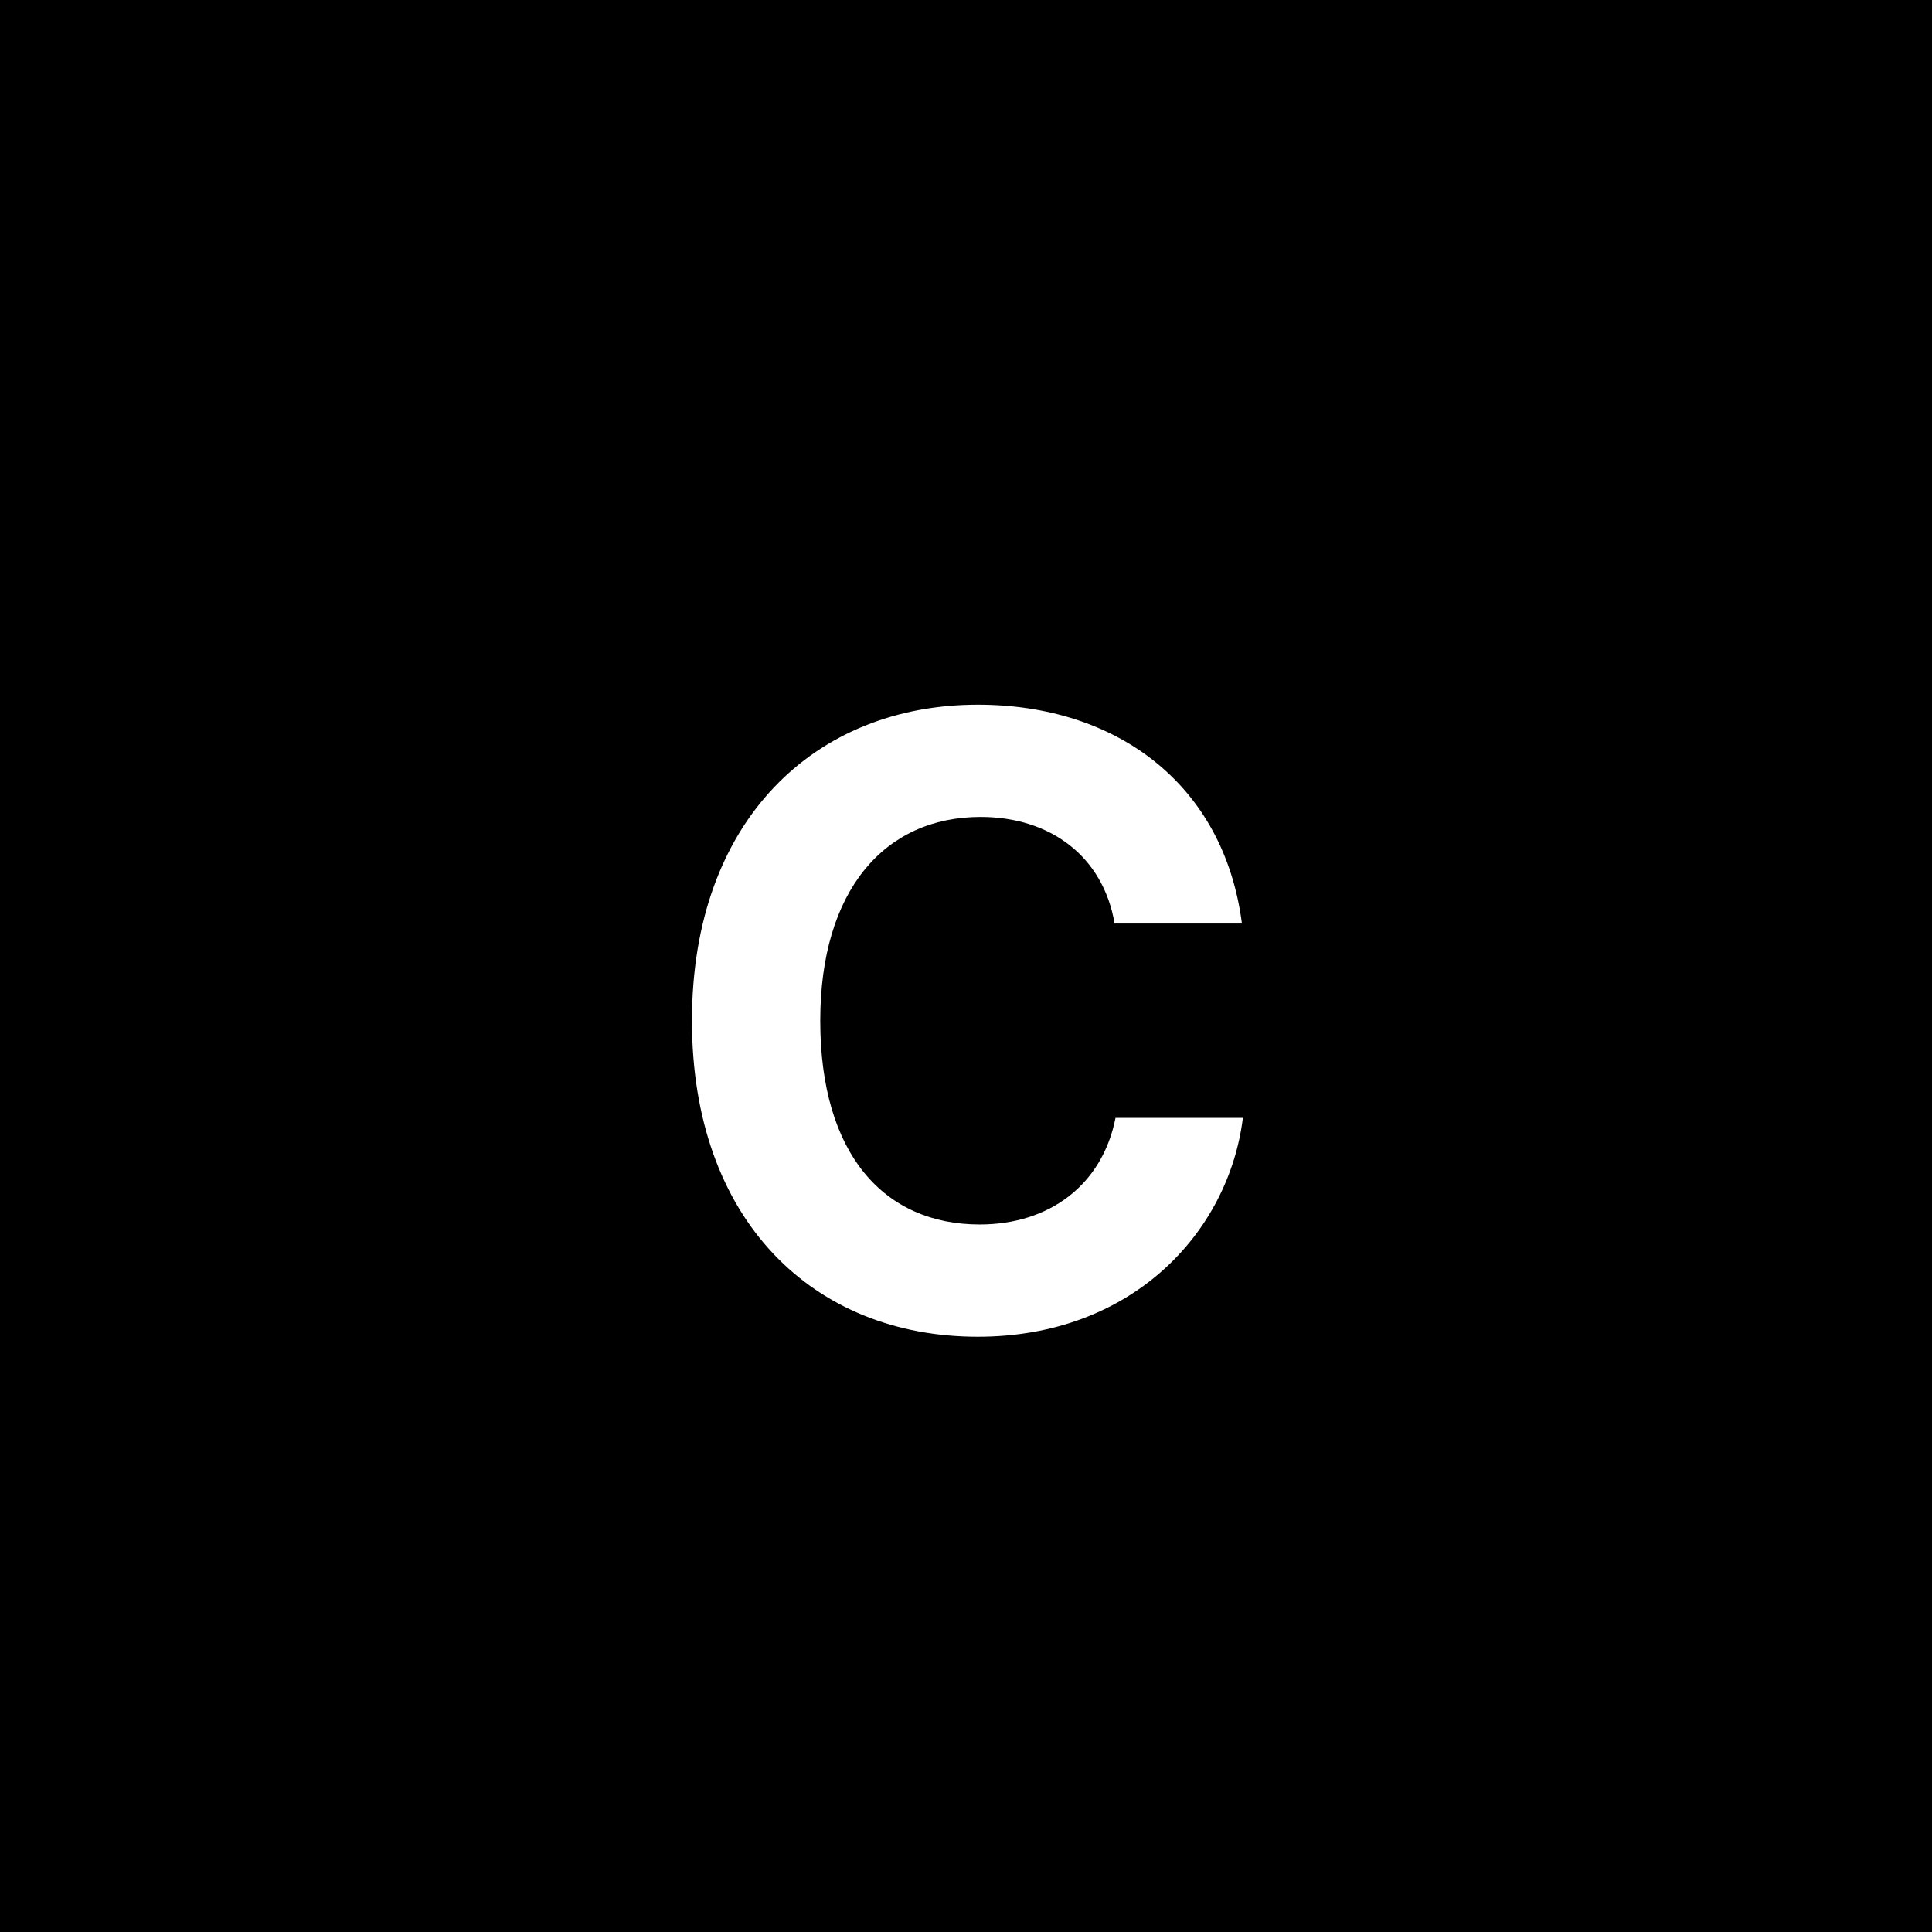
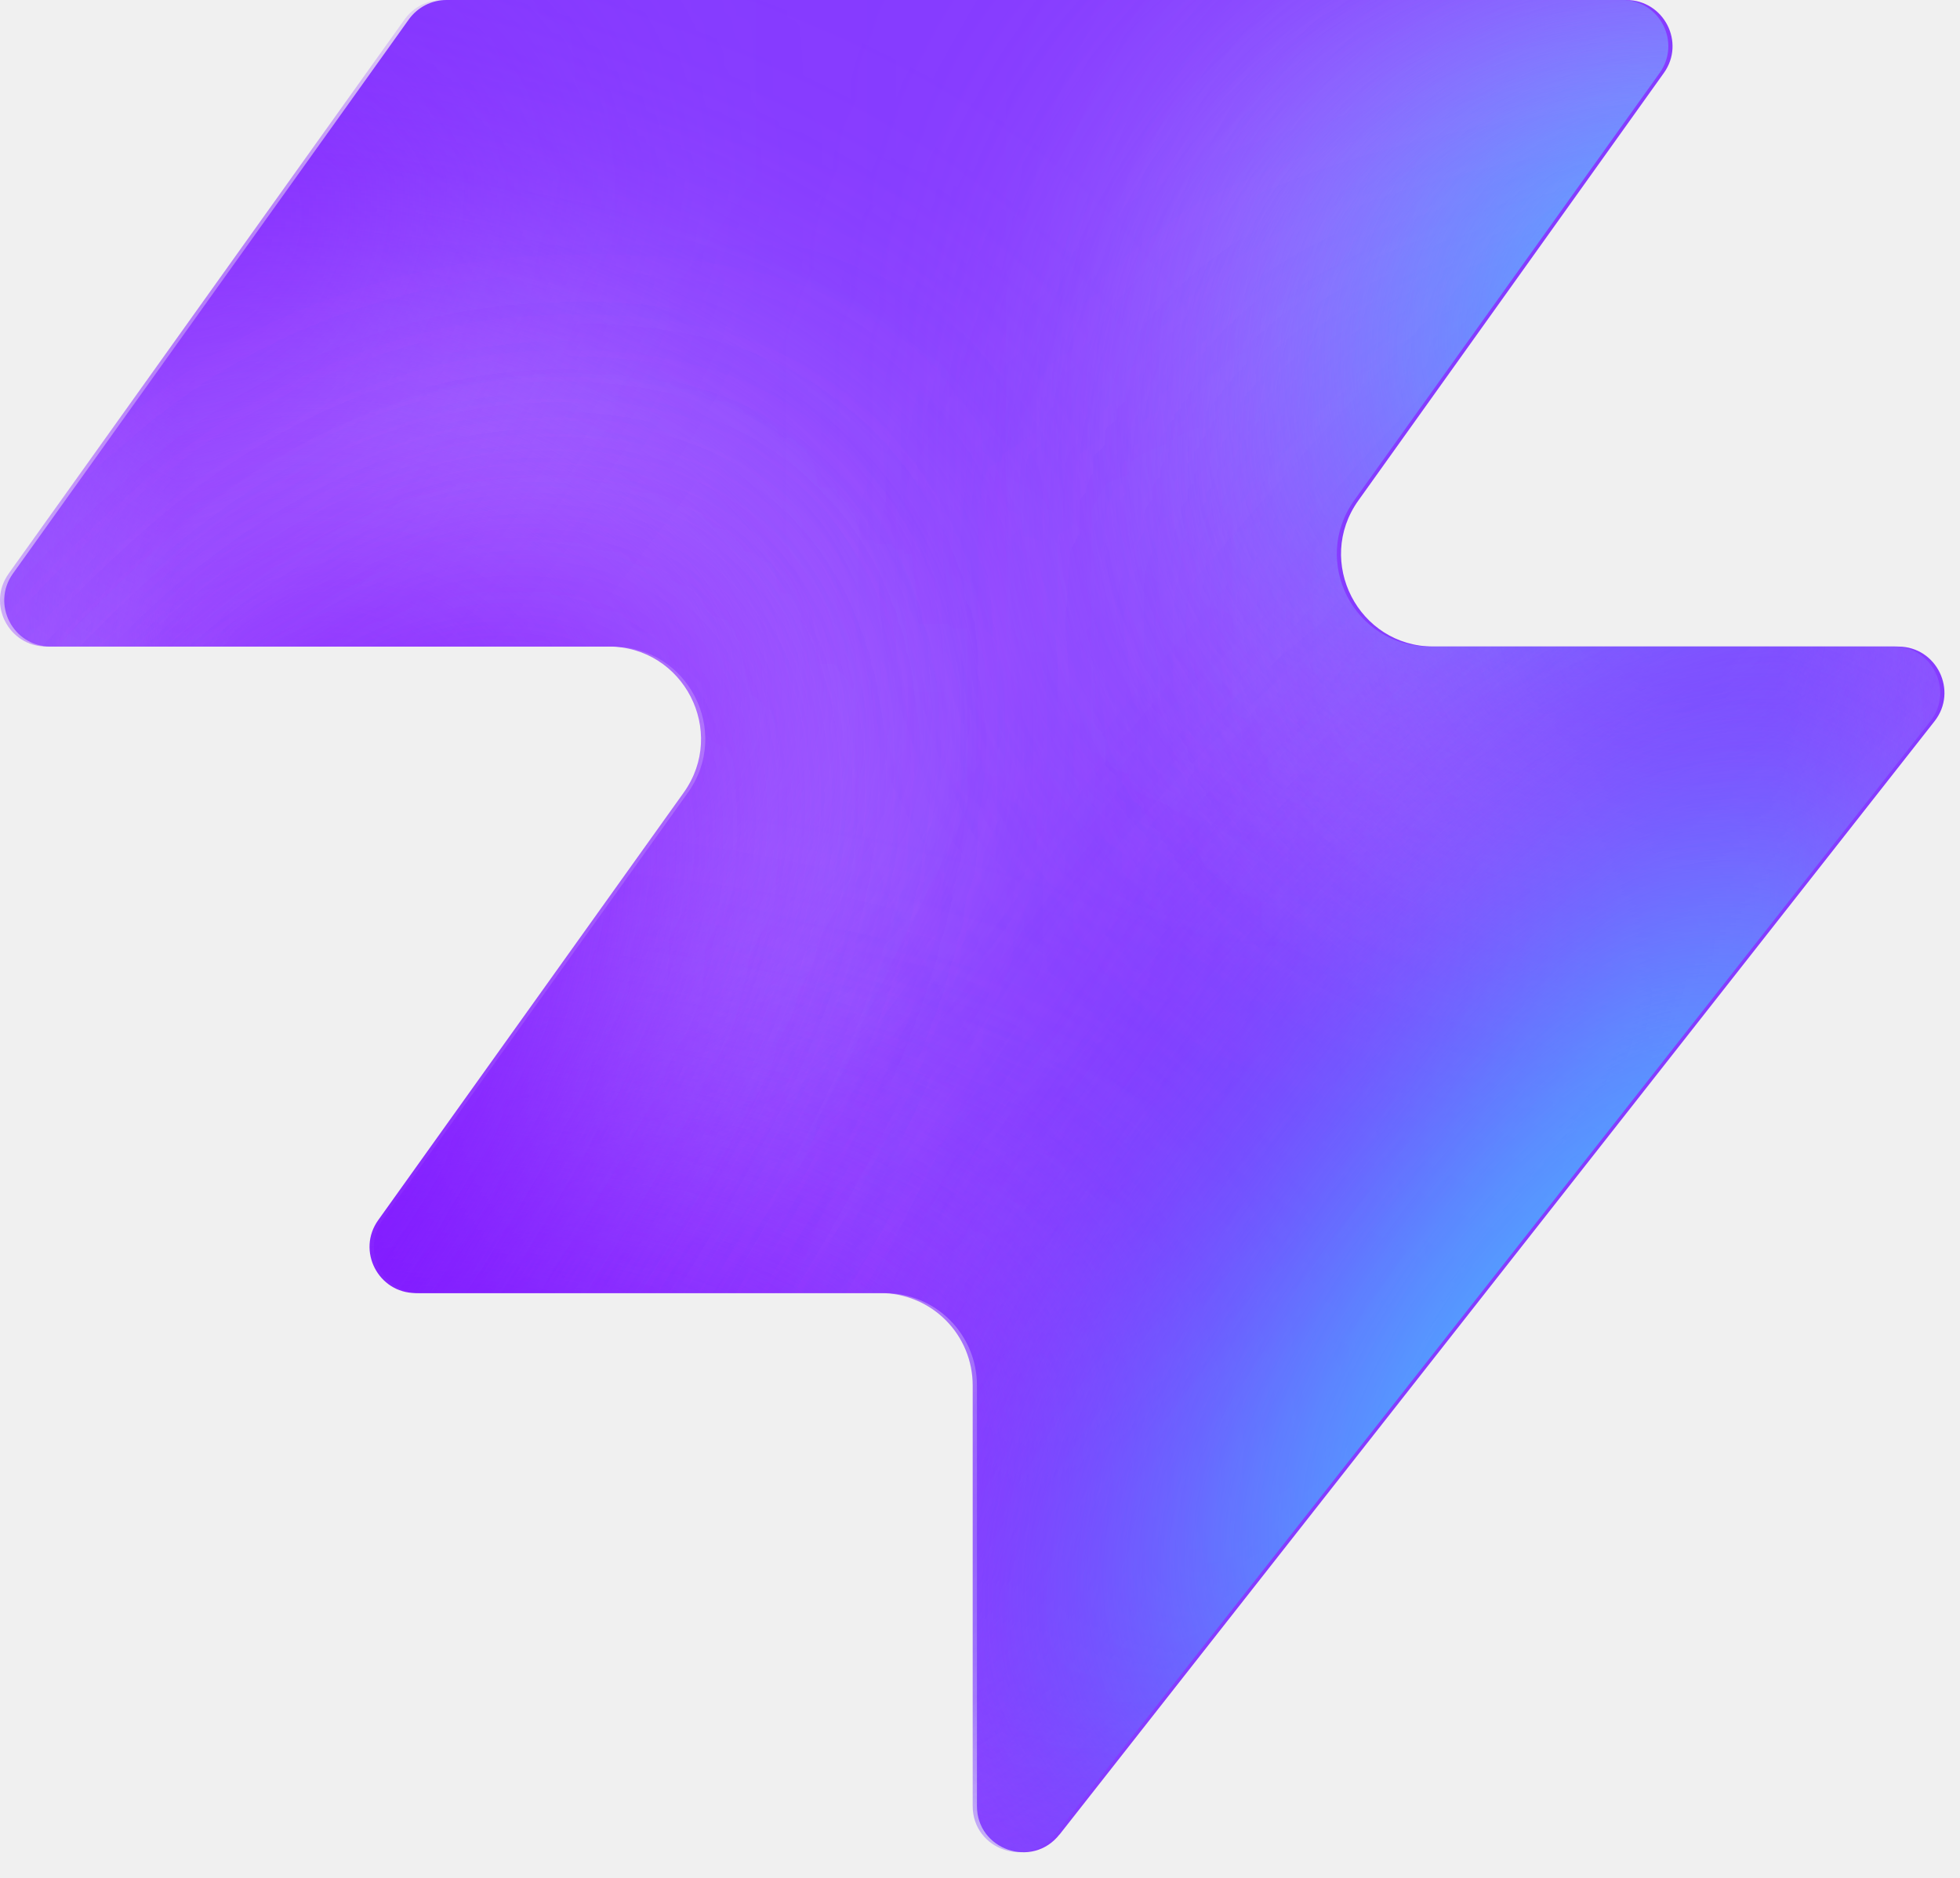
- <svg xmlns="http://www.w3.org/2000/svg" viewBox="0 0 32 32">
-   <rect width="32" height="32" fill="#000000" />
-   <text x="16" y="22" font-family="Inter, Helvetica, Arial, sans-serif" font-size="14" font-weight="700" fill="#FFFFFF" text-anchor="middle" letter-spacing="2">C</text>
+ <svg xmlns="http://www.w3.org/2000/svg" width="48" height="46" fill="none" viewBox="0 0 48 46">
+   <path fill="#863bff" d="M25.946 44.938c-.664.845-2.021.375-2.021-.698V33.937a2.26 2.26 0 0 0-2.262-2.262H10.287c-.92 0-1.456-1.04-.92-1.788l7.48-10.471c1.07-1.497 0-3.578-1.842-3.578H1.237c-.92 0-1.456-1.04-.92-1.788L10.013.474c.214-.297.556-.474.92-.474h28.894c.92 0 1.456 1.04.92 1.788l-7.48 10.471c-1.07 1.498 0 3.579 1.842 3.579h11.377c.943 0 1.473 1.088.89 1.83L25.947 44.94z" style="fill:#863bff;fill:color(display-p3 .525 .23 1);fill-opacity:1" />
+   <mask id="a" width="48" height="46" x="0" y="0" maskUnits="userSpaceOnUse" style="mask-type:alpha">
+     <path fill="#000" d="M25.842 44.938c-.664.844-2.021.375-2.021-.698V33.937a2.26 2.26 0 0 0-2.262-2.262H10.183c-.92 0-1.456-1.04-.92-1.788l7.48-10.471c1.07-1.498 0-3.579-1.842-3.579H1.133c-.92 0-1.456-1.04-.92-1.787L9.91.473c.214-.297.556-.474.92-.474h28.894c.92 0 1.456 1.04.92 1.788l-7.48 10.471c-1.07 1.498 0 3.578 1.842 3.578h11.377c.943 0 1.473 1.088.89 1.832L25.843 44.94z" style="fill:#000;fill-opacity:1" />
+   </mask>
+   <g mask="url(#a)">
+     <g filter="url(#b)">
+       <ellipse cx="5.508" cy="14.704" fill="#ede6ff" rx="5.508" ry="14.704" style="fill:#ede6ff;fill:color(display-p3 .927 .903 1);fill-opacity:1" transform="matrix(.00324 1 1 -.00324 -4.47 31.516)" />
+     </g>
+     <g filter="url(#c)">
+       <ellipse cx="10.399" cy="29.851" fill="#ede6ff" rx="10.399" ry="29.851" style="fill:#ede6ff;fill:color(display-p3 .927 .903 1);fill-opacity:1" transform="matrix(.00324 1 1 -.00324 -39.328 7.883)" />
+     </g>
+     <g filter="url(#d)">
+       <ellipse cx="5.508" cy="30.487" fill="#7e14ff" rx="5.508" ry="30.487" style="fill:#7e14ff;fill:color(display-p3 .492 .077 1);fill-opacity:1" transform="rotate(89.814 -25.913 -14.639)scale(1 -1)" />
+     </g>
+     <g filter="url(#e)">
+       <ellipse cx="5.508" cy="30.599" fill="#7e14ff" rx="5.508" ry="30.599" style="fill:#7e14ff;fill:color(display-p3 .492 .077 1);fill-opacity:1" transform="rotate(89.814 -32.644 -3.334)scale(1 -1)" />
+     </g>
+     <g filter="url(#f)">
+       <ellipse cx="5.508" cy="30.599" fill="#7e14ff" rx="5.508" ry="30.599" style="fill:#7e14ff;fill:color(display-p3 .492 .077 1);fill-opacity:1" transform="matrix(.00324 1 1 -.00324 -34.34 30.47)" />
+     </g>
+     <g filter="url(#g)">
+       <ellipse cx="14.072" cy="22.078" fill="#ede6ff" rx="14.072" ry="22.078" style="fill:#ede6ff;fill:color(display-p3 .927 .903 1);fill-opacity:1" transform="rotate(93.35 24.506 48.493)scale(-1 1)" />
+     </g>
+     <g filter="url(#h)">
+       <ellipse cx="3.47" cy="21.501" fill="#7e14ff" rx="3.47" ry="21.501" style="fill:#7e14ff;fill:color(display-p3 .492 .077 1);fill-opacity:1" transform="rotate(89.009 28.708 47.59)scale(-1 1)" />
+     </g>
+     <g filter="url(#i)">
+       <ellipse cx="3.47" cy="21.501" fill="#7e14ff" rx="3.47" ry="21.501" style="fill:#7e14ff;fill:color(display-p3 .492 .077 1);fill-opacity:1" transform="rotate(89.009 28.708 47.59)scale(-1 1)" />
+     </g>
+     <g filter="url(#j)">
+       <ellipse cx=".387" cy="8.972" fill="#7e14ff" rx="4.407" ry="29.108" style="fill:#7e14ff;fill:color(display-p3 .492 .077 1);fill-opacity:1" transform="rotate(39.51 .387 8.972)" />
+     </g>
+     <g filter="url(#k)">
+       <ellipse cx="47.523" cy="-6.092" fill="#7e14ff" rx="4.407" ry="29.108" style="fill:#7e14ff;fill:color(display-p3 .492 .077 1);fill-opacity:1" transform="rotate(37.892 47.523 -6.092)" />
+     </g>
+     <g filter="url(#l)">
+       <ellipse cx="41.412" cy="6.333" fill="#47bfff" rx="5.971" ry="9.665" style="fill:#47bfff;fill:color(display-p3 .28 .748 1);fill-opacity:1" transform="rotate(37.892 41.412 6.333)" />
+     </g>
+     <g filter="url(#m)">
+       <ellipse cx="-1.879" cy="38.332" fill="#7e14ff" rx="4.407" ry="29.108" style="fill:#7e14ff;fill:color(display-p3 .492 .077 1);fill-opacity:1" transform="rotate(37.892 -1.88 38.332)" />
+     </g>
+     <g filter="url(#n)">
+       <ellipse cx="-1.879" cy="38.332" fill="#7e14ff" rx="4.407" ry="29.108" style="fill:#7e14ff;fill:color(display-p3 .492 .077 1);fill-opacity:1" transform="rotate(37.892 -1.88 38.332)" />
+     </g>
+     <g filter="url(#o)">
+       <ellipse cx="35.651" cy="29.907" fill="#7e14ff" rx="4.407" ry="29.108" style="fill:#7e14ff;fill:color(display-p3 .492 .077 1);fill-opacity:1" transform="rotate(37.892 35.651 29.907)" />
+     </g>
+     <g filter="url(#p)">
+       <ellipse cx="38.418" cy="32.4" fill="#47bfff" rx="5.971" ry="15.297" style="fill:#47bfff;fill:color(display-p3 .28 .748 1);fill-opacity:1" transform="rotate(37.892 38.418 32.4)" />
+     </g>
+   </g>
+   <defs>
+     <filter id="b" width="60.045" height="41.654" x="-19.77" y="16.149" color-interpolation-filters="sRGB" filterUnits="userSpaceOnUse">
+       <feFlood flood-opacity="0" result="BackgroundImageFix" />
+       <feBlend in="SourceGraphic" in2="BackgroundImageFix" result="shape" />
+       <feGaussianBlur result="effect1_foregroundBlur_2002_17158" stdDeviation="7.659" />
+     </filter>
+     <filter id="c" width="90.34" height="51.437" x="-54.613" y="-7.533" color-interpolation-filters="sRGB" filterUnits="userSpaceOnUse">
+       <feFlood flood-opacity="0" result="BackgroundImageFix" />
+       <feBlend in="SourceGraphic" in2="BackgroundImageFix" result="shape" />
+       <feGaussianBlur result="effect1_foregroundBlur_2002_17158" stdDeviation="7.659" />
+     </filter>
+     <filter id="d" width="79.355" height="29.4" x="-49.64" y="2.03" color-interpolation-filters="sRGB" filterUnits="userSpaceOnUse">
+       <feFlood flood-opacity="0" result="BackgroundImageFix" />
+       <feBlend in="SourceGraphic" in2="BackgroundImageFix" result="shape" />
+       <feGaussianBlur result="effect1_foregroundBlur_2002_17158" stdDeviation="4.596" />
+     </filter>
+     <filter id="e" width="79.579" height="29.4" x="-45.045" y="20.029" color-interpolation-filters="sRGB" filterUnits="userSpaceOnUse">
+       <feFlood flood-opacity="0" result="BackgroundImageFix" />
+       <feBlend in="SourceGraphic" in2="BackgroundImageFix" result="shape" />
+       <feGaussianBlur result="effect1_foregroundBlur_2002_17158" stdDeviation="4.596" />
+     </filter>
+     <filter id="f" width="79.579" height="29.4" x="-43.513" y="21.178" color-interpolation-filters="sRGB" filterUnits="userSpaceOnUse">
+       <feFlood flood-opacity="0" result="BackgroundImageFix" />
+       <feBlend in="SourceGraphic" in2="BackgroundImageFix" result="shape" />
+       <feGaussianBlur result="effect1_foregroundBlur_2002_17158" stdDeviation="4.596" />
+     </filter>
+     <filter id="g" width="74.749" height="58.852" x="15.756" y="-17.901" color-interpolation-filters="sRGB" filterUnits="userSpaceOnUse">
+       <feFlood flood-opacity="0" result="BackgroundImageFix" />
+       <feBlend in="SourceGraphic" in2="BackgroundImageFix" result="shape" />
+       <feGaussianBlur result="effect1_foregroundBlur_2002_17158" stdDeviation="7.659" />
+     </filter>
+     <filter id="h" width="61.377" height="25.362" x="23.548" y="2.284" color-interpolation-filters="sRGB" filterUnits="userSpaceOnUse">
+       <feFlood flood-opacity="0" result="BackgroundImageFix" />
+       <feBlend in="SourceGraphic" in2="BackgroundImageFix" result="shape" />
+       <feGaussianBlur result="effect1_foregroundBlur_2002_17158" stdDeviation="4.596" />
+     </filter>
+     <filter id="i" width="61.377" height="25.362" x="23.548" y="2.284" color-interpolation-filters="sRGB" filterUnits="userSpaceOnUse">
+       <feFlood flood-opacity="0" result="BackgroundImageFix" />
+       <feBlend in="SourceGraphic" in2="BackgroundImageFix" result="shape" />
+       <feGaussianBlur result="effect1_foregroundBlur_2002_17158" stdDeviation="4.596" />
+     </filter>
+     <filter id="j" width="56.045" height="63.649" x="-27.636" y="-22.853" color-interpolation-filters="sRGB" filterUnits="userSpaceOnUse">
+       <feFlood flood-opacity="0" result="BackgroundImageFix" />
+       <feBlend in="SourceGraphic" in2="BackgroundImageFix" result="shape" />
+       <feGaussianBlur result="effect1_foregroundBlur_2002_17158" stdDeviation="4.596" />
+     </filter>
+     <filter id="k" width="54.814" height="64.646" x="20.116" y="-38.415" color-interpolation-filters="sRGB" filterUnits="userSpaceOnUse">
+       <feFlood flood-opacity="0" result="BackgroundImageFix" />
+       <feBlend in="SourceGraphic" in2="BackgroundImageFix" result="shape" />
+       <feGaussianBlur result="effect1_foregroundBlur_2002_17158" stdDeviation="4.596" />
+     </filter>
+     <filter id="l" width="33.541" height="35.313" x="24.641" y="-11.323" color-interpolation-filters="sRGB" filterUnits="userSpaceOnUse">
+       <feFlood flood-opacity="0" result="BackgroundImageFix" />
+       <feBlend in="SourceGraphic" in2="BackgroundImageFix" result="shape" />
+       <feGaussianBlur result="effect1_foregroundBlur_2002_17158" stdDeviation="4.596" />
+     </filter>
+     <filter id="m" width="54.814" height="64.646" x="-29.286" y="6.009" color-interpolation-filters="sRGB" filterUnits="userSpaceOnUse">
+       <feFlood flood-opacity="0" result="BackgroundImageFix" />
+       <feBlend in="SourceGraphic" in2="BackgroundImageFix" result="shape" />
+       <feGaussianBlur result="effect1_foregroundBlur_2002_17158" stdDeviation="4.596" />
+     </filter>
+     <filter id="n" width="54.814" height="64.646" x="-29.286" y="6.009" color-interpolation-filters="sRGB" filterUnits="userSpaceOnUse">
+       <feFlood flood-opacity="0" result="BackgroundImageFix" />
+       <feBlend in="SourceGraphic" in2="BackgroundImageFix" result="shape" />
+       <feGaussianBlur result="effect1_foregroundBlur_2002_17158" stdDeviation="4.596" />
+     </filter>
+     <filter id="o" width="54.814" height="64.646" x="8.244" y="-2.416" color-interpolation-filters="sRGB" filterUnits="userSpaceOnUse">
+       <feFlood flood-opacity="0" result="BackgroundImageFix" />
+       <feBlend in="SourceGraphic" in2="BackgroundImageFix" result="shape" />
+       <feGaussianBlur result="effect1_foregroundBlur_2002_17158" stdDeviation="4.596" />
+     </filter>
+     <filter id="p" width="39.409" height="43.623" x="18.713" y="10.588" color-interpolation-filters="sRGB" filterUnits="userSpaceOnUse">
+       <feFlood flood-opacity="0" result="BackgroundImageFix" />
+       <feBlend in="SourceGraphic" in2="BackgroundImageFix" result="shape" />
+       <feGaussianBlur result="effect1_foregroundBlur_2002_17158" stdDeviation="4.596" />
+     </filter>
+   </defs>
</svg>
